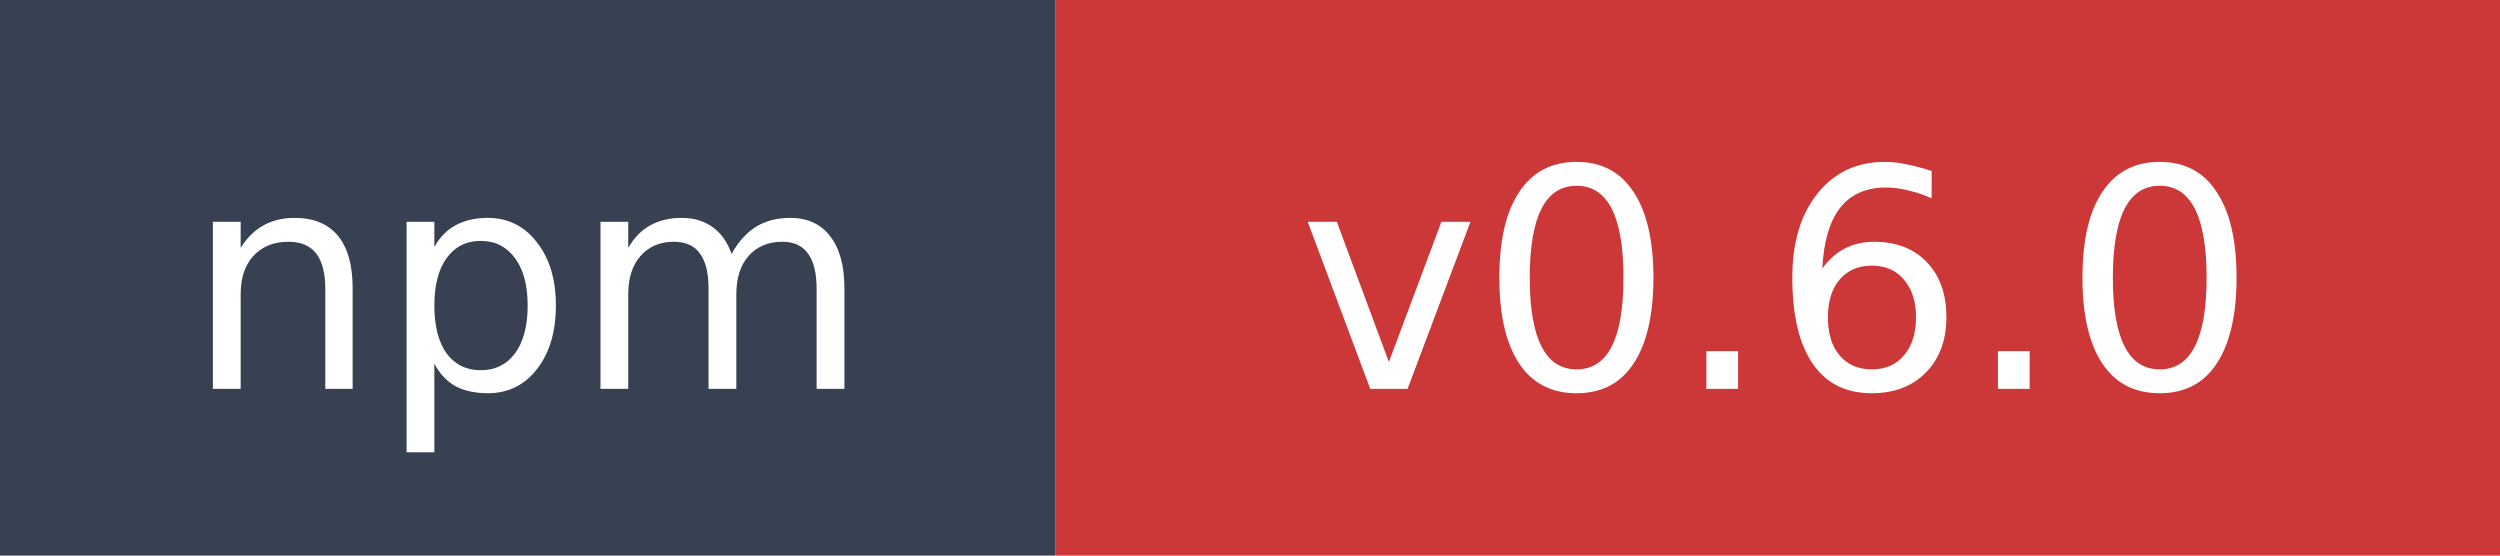
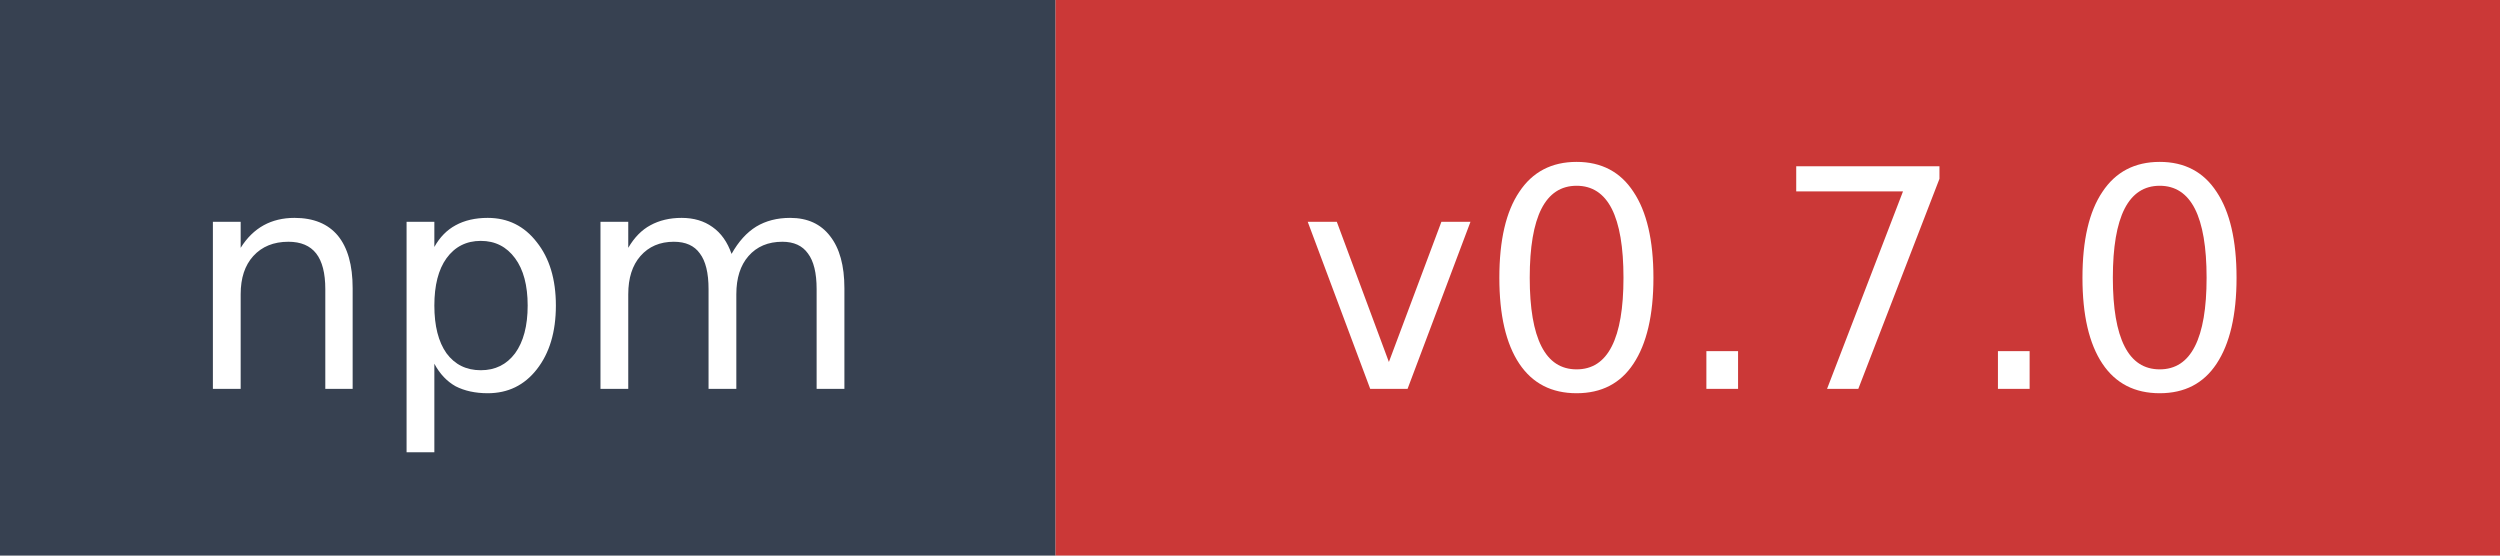
- <svg xmlns="http://www.w3.org/2000/svg" width="90" height="20" role="img" aria-label="npm: v0.6.0">
+ <svg xmlns="http://www.w3.org/2000/svg" width="90" height="20" role="img" aria-label="npm: v0.7.0">
  <rect width="38" height="20" fill="#374151" />
  <rect x="38" width="52" height="20" fill="#cb3837" />
  <text x="19" y="14" fill="#ffffff" font-family="Verdana,Geneva,DejaVu Sans,sans-serif" font-size="11" text-anchor="middle">npm</text>
-   <text x="64" y="14" fill="#ffffff" font-family="Verdana,Geneva,DejaVu Sans,sans-serif" font-size="11" text-anchor="middle">v0.6.0</text>
+   <text x="64" y="14" fill="#ffffff" font-family="Verdana,Geneva,DejaVu Sans,sans-serif" font-size="11" text-anchor="middle">v0.7.0</text>
</svg>
